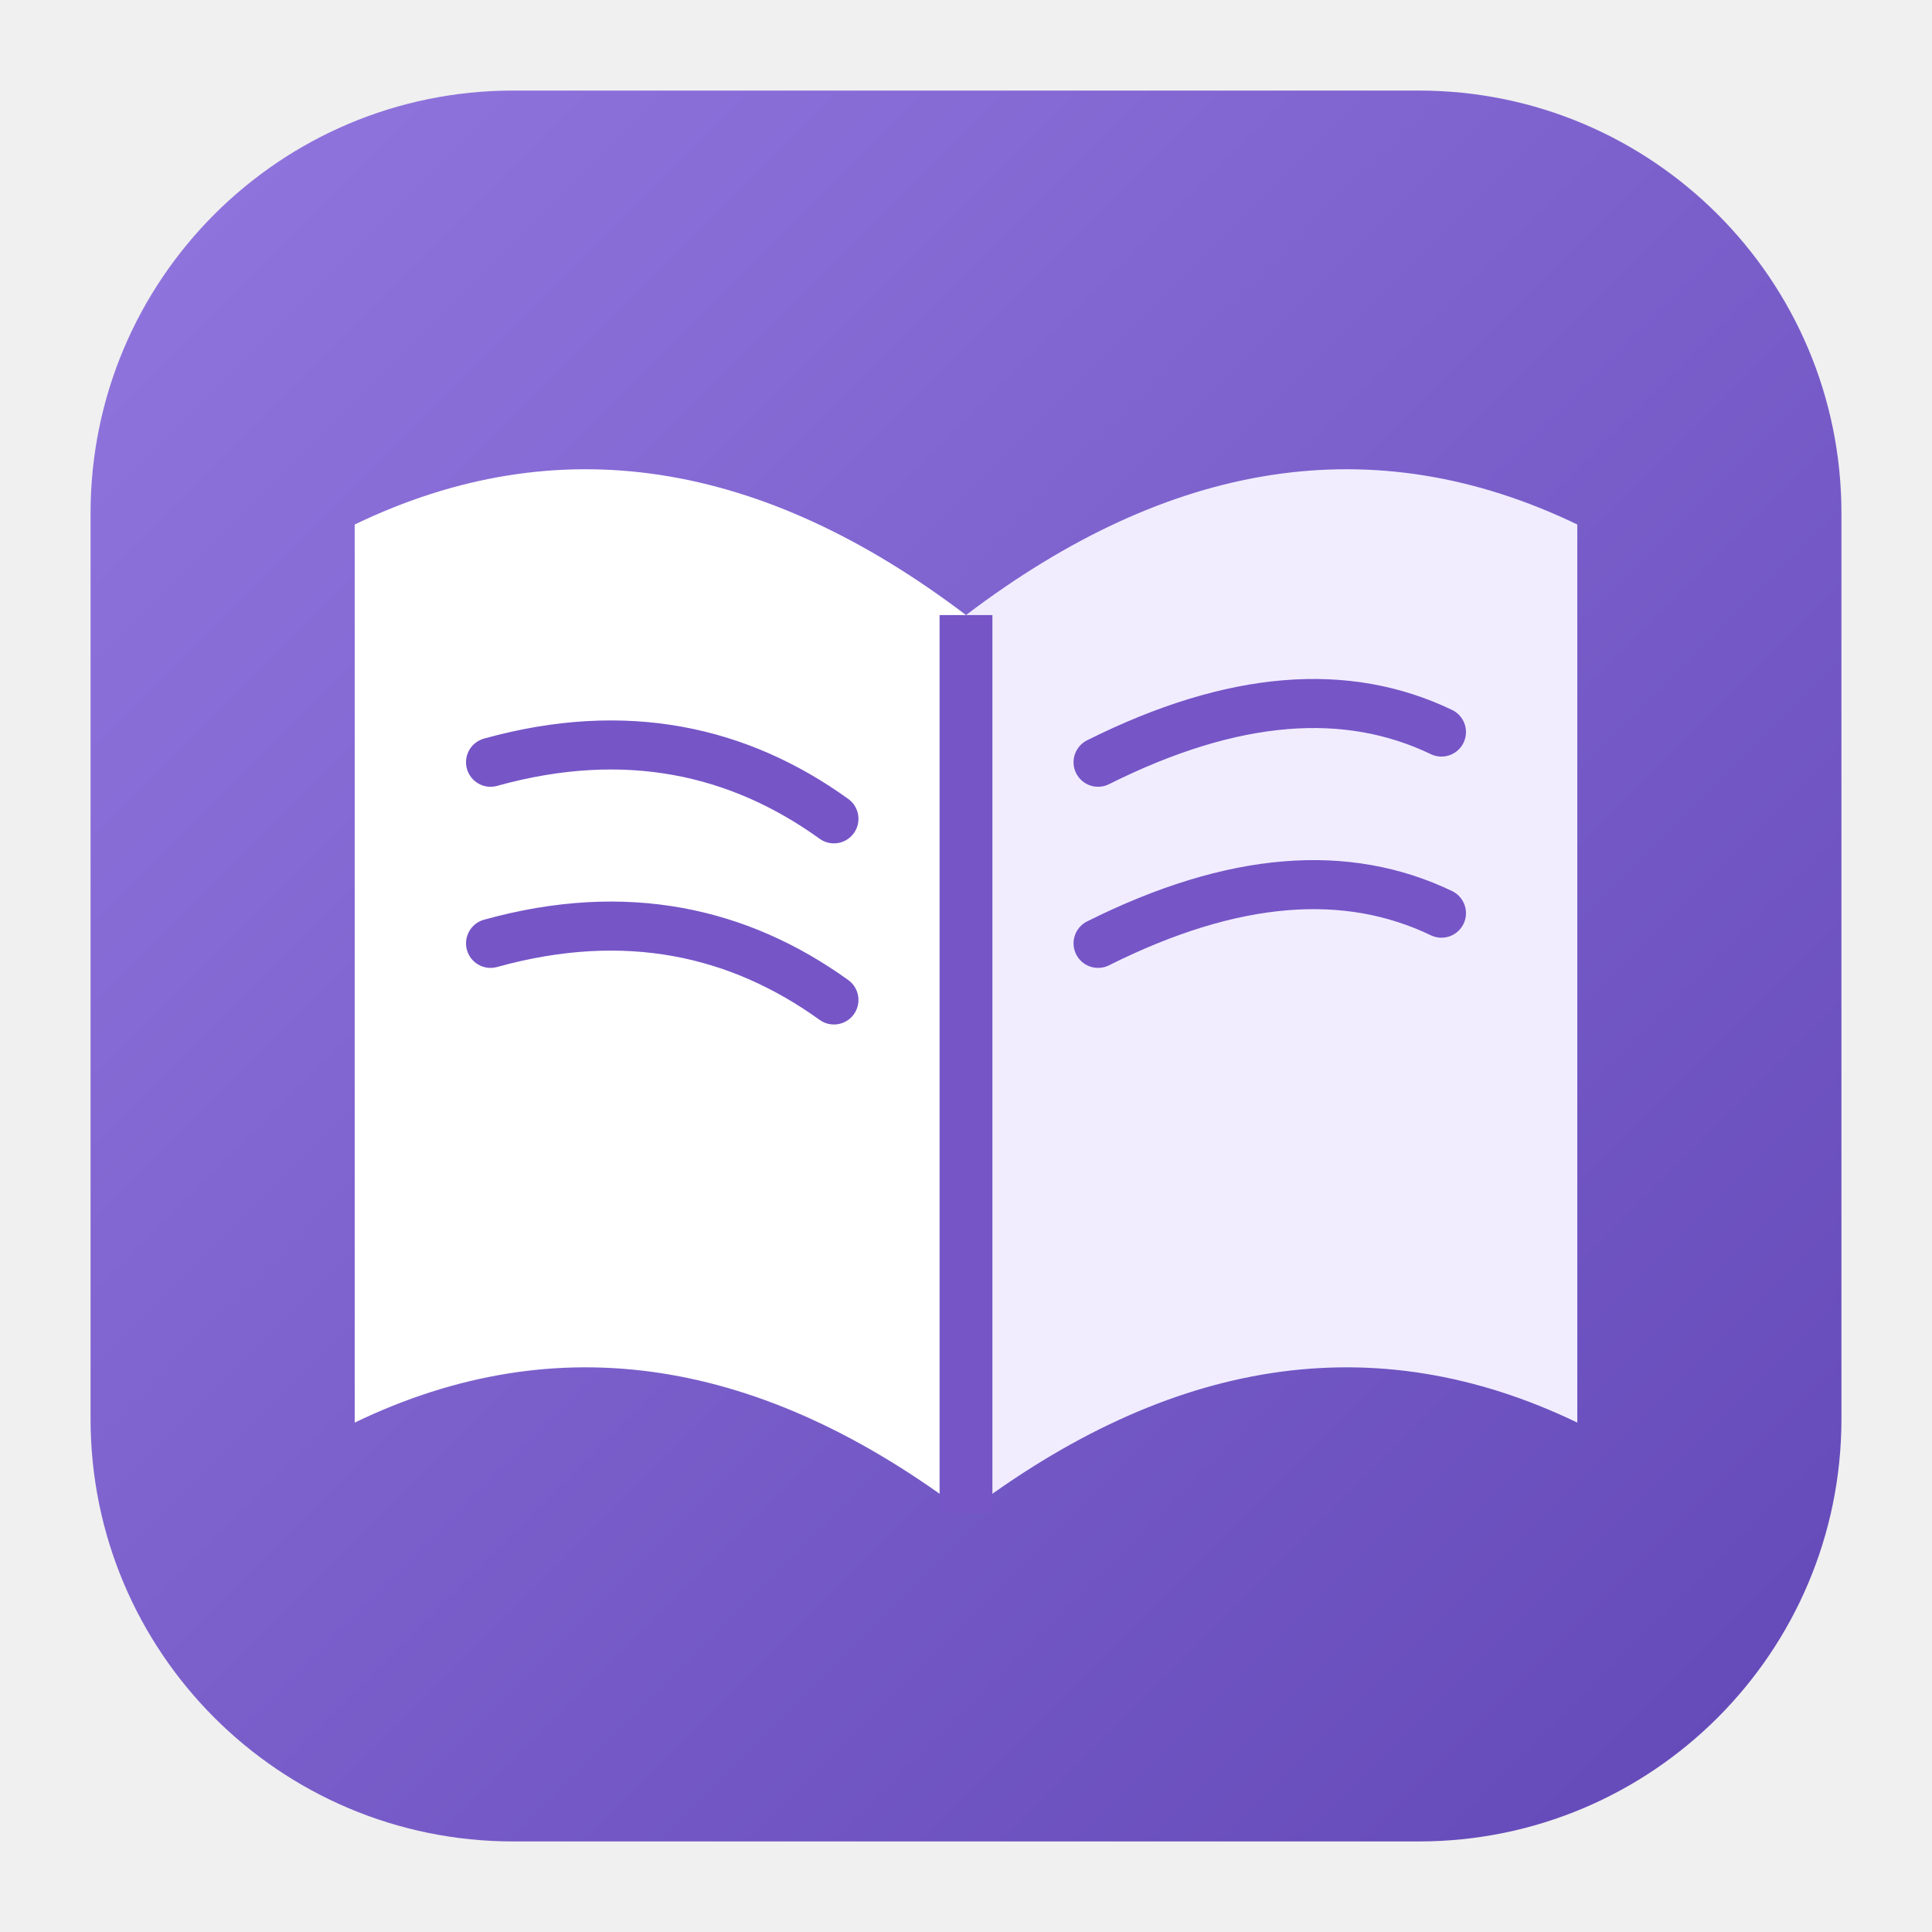
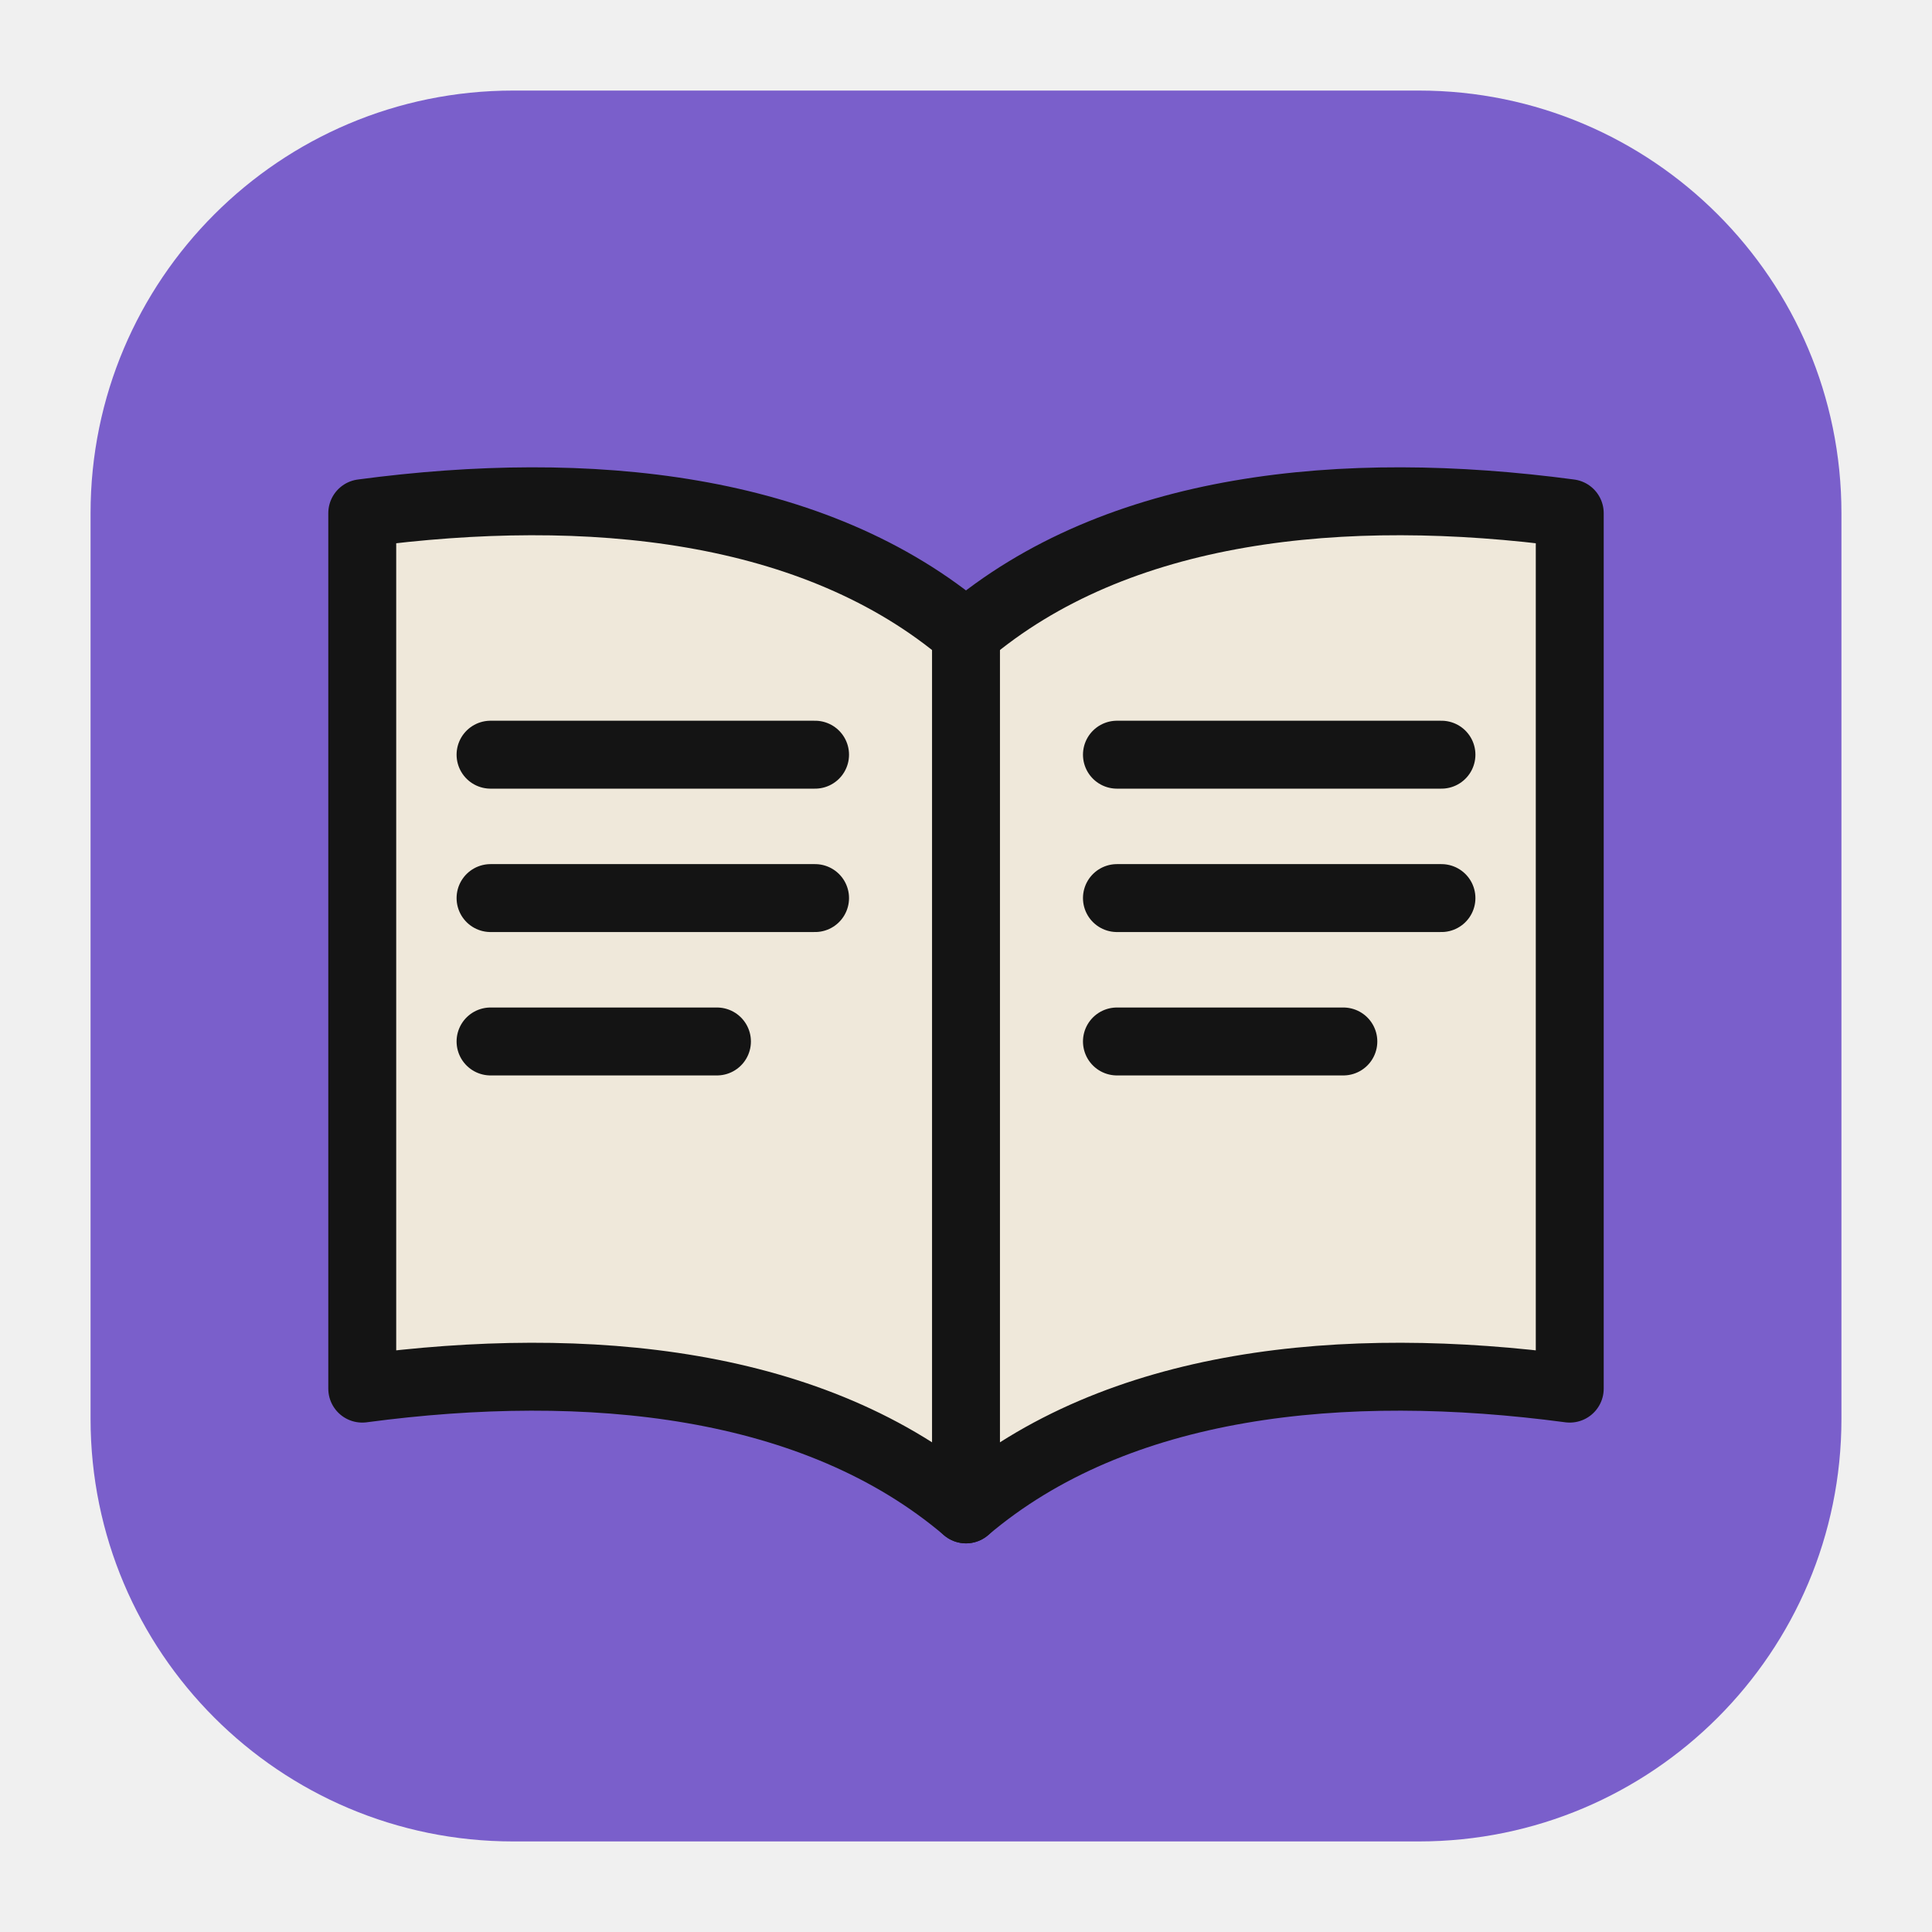
<svg xmlns="http://www.w3.org/2000/svg" viewBox="0 0 512 512">
-   <defs>
-     <linearGradient id="g" x1="0" y1="0" x2="1" y2="1">
-       <stop stop-color="#9276df" />
-       <stop offset="1" stop-color="#6248b7" />
-     </linearGradient>
-   </defs>
-   <rect x="24" y="24" width="464" height="464" rx="112" fill="url(#g)" />
-   <path d="M94 139c54-26 108-17 162 24v238c-54-41-108-50-162-24z" fill="#fff" />
-   <path d="M418 139c-54-26-108-17-162 24v238c54-41 108-50 162-24z" fill="#f1edff" />
-   <path d="M256 163v238" stroke="#7655c7" stroke-width="14" />
-   <path d="M130 202c36-10 66-3 91 15M130 250c36-10 66-3 91 15M291 202c36-18 66-20 91-8M291 250c36-18 66-20 91-8" fill="none" stroke="#7655c7" stroke-width="13" stroke-linecap="round" />
+   <rect x="24" y="24" width="464" height="464" rx="112" fill="#7a5fcb" />
+   <path d="M256 168c-40-34-100-40-160-32v232c60-8 120-2 160 32 40-34 100-40 160-32V136c-60-8-120-2-160 32z" fill="#efe8da" stroke="#141414" stroke-width="18" stroke-linejoin="round" stroke-linecap="round" />
+   <path d="M256 168v232" stroke="#141414" stroke-width="18" stroke-linejoin="round" stroke-linecap="round" />
+   <path d="M130 200h86" stroke="#141414" stroke-width="18" stroke-linejoin="round" stroke-linecap="round" />
+   <path d="M130 238h86" stroke="#141414" stroke-width="18" stroke-linejoin="round" stroke-linecap="round" />
+   <path d="M130 276h60" stroke="#141414" stroke-width="18" stroke-linejoin="round" stroke-linecap="round" />
+   <path d="M296 200h86" stroke="#141414" stroke-width="18" stroke-linejoin="round" stroke-linecap="round" />
+   <path d="M296 238h86" stroke="#141414" stroke-width="18" stroke-linejoin="round" stroke-linecap="round" />
+   <path d="M296 276h60" stroke="#141414" stroke-width="18" stroke-linejoin="round" stroke-linecap="round" />
</svg>
